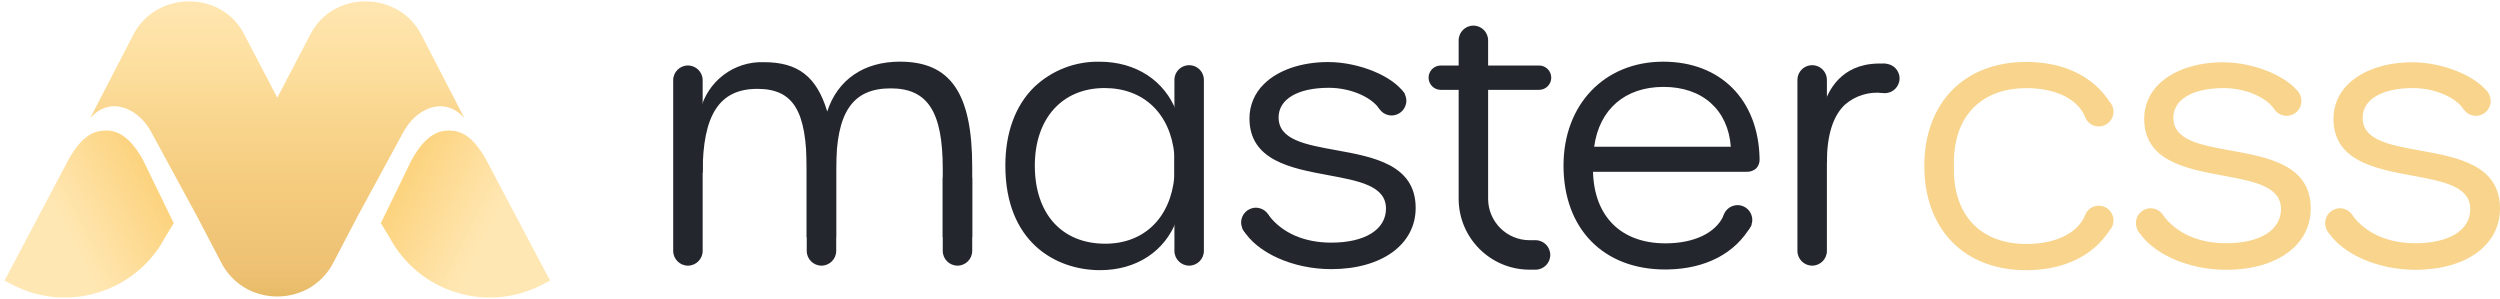
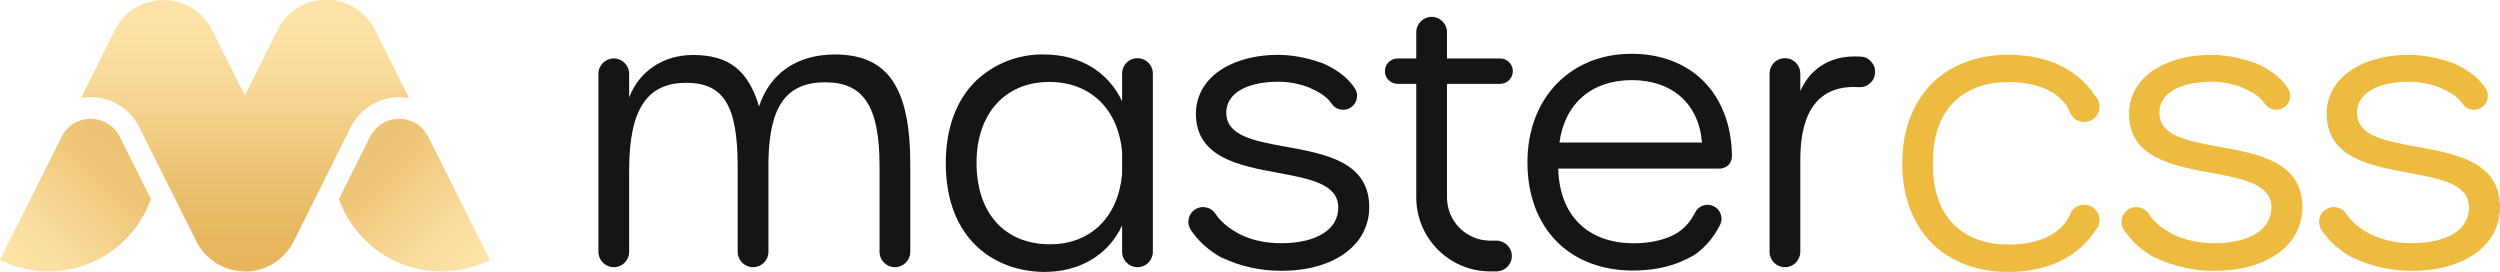
- <svg xmlns="http://www.w3.org/2000/svg" xmlns:xlink="http://www.w3.org/1999/xlink" width="460" height="55" viewBox="0 0 460 55">
+ <svg xmlns="http://www.w3.org/2000/svg" viewBox="0 -128 1197.53 130.26" role="img">
  <defs>
-     <linearGradient id="a" x1="0.5" y1="-0.791" x2="0.5" y2="1.002" gradientUnits="objectBoundingBox">
-       <stop offset="0" stop-color="#d99c3b" />
-       <stop offset="0.323" stop-color="#fcd27c" />
-       <stop offset="1" stop-color="#fde5b1" />
+     <linearGradient id="l-cl" gradientUnits="userSpaceOnUse" x1="117.32" y1="-128" x2="117.32" y2="2">
+       <stop offset="0.0" stop-color="#FDE2A7" />
+       <stop offset="0.036" stop-color="#FDE2A7" />
+       <stop offset="0.071" stop-color="#FDE1A6" />
+       <stop offset="0.107" stop-color="#FCE1A5" />
+       <stop offset="0.143" stop-color="#FCE0A3" />
+       <stop offset="0.179" stop-color="#FBDEA1" />
+       <stop offset="0.214" stop-color="#FADD9F" />
+       <stop offset="0.25" stop-color="#F9DB9C" />
+       <stop offset="0.286" stop-color="#F8D999" />
+       <stop offset="0.321" stop-color="#F7D796" />
+       <stop offset="0.357" stop-color="#F6D592" />
+       <stop offset="0.393" stop-color="#F5D38F" />
+       <stop offset="0.429" stop-color="#F4D18B" />
+       <stop offset="0.464" stop-color="#F2CF87" />
+       <stop offset="0.5" stop-color="#F1CC83" />
+       <stop offset="0.536" stop-color="#F0CA7F" />
+       <stop offset="0.571" stop-color="#EFC87B" />
+       <stop offset="0.607" stop-color="#EEC577" />
+       <stop offset="0.643" stop-color="#ECC374" />
+       <stop offset="0.679" stop-color="#EBC170" />
+       <stop offset="0.714" stop-color="#EABF6D" />
+       <stop offset="0.75" stop-color="#E9BD69" />
+       <stop offset="0.786" stop-color="#E9BB66" />
+       <stop offset="0.821" stop-color="#E8BA64" />
+       <stop offset="0.857" stop-color="#E7B861" />
+       <stop offset="0.893" stop-color="#E7B760" />
+       <stop offset="0.929" stop-color="#E6B75E" />
+       <stop offset="0.964" stop-color="#E6B65D" />
+       <stop offset="1.0" stop-color="#E6B65D" />
    </linearGradient>
-     <linearGradient id="b" x1="1" y1="0.5" x2="0" y2="1" gradientUnits="objectBoundingBox">
-       <stop offset="0" stop-color="#fcd27c" />
-       <stop offset="0.547" stop-color="#ffe7b3" />
-       <stop offset="1" stop-color="#ffe7b3" />
+     <linearGradient id="l-cr" gradientUnits="userSpaceOnUse" x1="117.32" y1="-128" x2="117.32" y2="2">
+       <stop offset="0.0" stop-color="#FDE2A7" />
+       <stop offset="0.036" stop-color="#FDE2A7" />
+       <stop offset="0.071" stop-color="#FDE1A6" />
+       <stop offset="0.107" stop-color="#FCE1A5" />
+       <stop offset="0.143" stop-color="#FCE0A3" />
+       <stop offset="0.179" stop-color="#FBDEA1" />
+       <stop offset="0.214" stop-color="#FADD9F" />
+       <stop offset="0.25" stop-color="#F9DB9C" />
+       <stop offset="0.286" stop-color="#F8D999" />
+       <stop offset="0.321" stop-color="#F7D796" />
+       <stop offset="0.357" stop-color="#F6D592" />
+       <stop offset="0.393" stop-color="#F5D38F" />
+       <stop offset="0.429" stop-color="#F4D18B" />
+       <stop offset="0.464" stop-color="#F2CF87" />
+       <stop offset="0.5" stop-color="#F1CC83" />
+       <stop offset="0.536" stop-color="#F0CA7F" />
+       <stop offset="0.571" stop-color="#EFC87B" />
+       <stop offset="0.607" stop-color="#EEC577" />
+       <stop offset="0.643" stop-color="#ECC374" />
+       <stop offset="0.679" stop-color="#EBC170" />
+       <stop offset="0.714" stop-color="#EABF6D" />
+       <stop offset="0.75" stop-color="#E9BD69" />
+       <stop offset="0.786" stop-color="#E9BB66" />
+       <stop offset="0.821" stop-color="#E8BA64" />
+       <stop offset="0.857" stop-color="#E7B861" />
+       <stop offset="0.893" stop-color="#E7B760" />
+       <stop offset="0.929" stop-color="#E6B75E" />
+       <stop offset="0.964" stop-color="#E6B65D" />
+       <stop offset="1.0" stop-color="#E6B65D" />
    </linearGradient>
-     <linearGradient id="c" x1="0.5" y1="-0.019" x2="0.5" y2="1" gradientUnits="objectBoundingBox">
-       <stop offset="0" stop-color="#ffe7b3" />
-       <stop offset="0.232" stop-color="#fddf9f" />
-       <stop offset="0.443" stop-color="#f8d48b" />
-       <stop offset="0.64" stop-color="#f5cb7d" />
-       <stop offset="0.931" stop-color="#edc072" />
-       <stop offset="1" stop-color="#e6bb65" />
+     <linearGradient id="l-wl" gradientUnits="userSpaceOnUse" x1="57.39" y1="-62.47" x2="0" y2="-3.49">
+       <stop offset="0.0" stop-color="#EDC374" />
+       <stop offset="0.062" stop-color="#EDC375" />
+       <stop offset="0.125" stop-color="#EEC476" />
+       <stop offset="0.188" stop-color="#EEC679" />
+       <stop offset="0.25" stop-color="#EFC87C" />
+       <stop offset="0.312" stop-color="#F1CA80" />
+       <stop offset="0.375" stop-color="#F2CD84" />
+       <stop offset="0.438" stop-color="#F3D089" />
+       <stop offset="0.5" stop-color="#F5D38E" />
+       <stop offset="0.562" stop-color="#F6D593" />
+       <stop offset="0.625" stop-color="#F8D897" />
+       <stop offset="0.688" stop-color="#F9DB9B" />
+       <stop offset="0.75" stop-color="#FADD9F" />
+       <stop offset="0.812" stop-color="#FBDFA2" />
+       <stop offset="0.875" stop-color="#FCE1A5" />
+       <stop offset="0.938" stop-color="#FDE2A6" />
+       <stop offset="1.0" stop-color="#FDE2A7" />
    </linearGradient>
-     <linearGradient id="d" x1="0" y1="0.5" x2="1" xlink:href="#b" />
-     <clipPath id="f">
-       <rect width="460" height="55" />
-     </clipPath>
+     <linearGradient id="l-wr" gradientUnits="userSpaceOnUse" x1="177.25" y1="-62.47" x2="234.65" y2="-3.49">
+       <stop offset="0.0" stop-color="#EDC374" />
+       <stop offset="0.062" stop-color="#EDC375" />
+       <stop offset="0.125" stop-color="#EEC476" />
+       <stop offset="0.188" stop-color="#EEC679" />
+       <stop offset="0.25" stop-color="#EFC87C" />
+       <stop offset="0.312" stop-color="#F1CA80" />
+       <stop offset="0.375" stop-color="#F2CD84" />
+       <stop offset="0.438" stop-color="#F3D089" />
+       <stop offset="0.5" stop-color="#F5D38E" />
+       <stop offset="0.562" stop-color="#F6D593" />
+       <stop offset="0.625" stop-color="#F8D897" />
+       <stop offset="0.688" stop-color="#F9DB9B" />
+       <stop offset="0.75" stop-color="#FADD9F" />
+       <stop offset="0.812" stop-color="#FBDFA2" />
+       <stop offset="0.875" stop-color="#FCE1A5" />
+       <stop offset="0.938" stop-color="#FDE2A6" />
+       <stop offset="1.0" stop-color="#FDE2A7" />
+     </linearGradient>
  </defs>
-   <g id="e" clip-path="url(#f)">
-     <g transform="translate(-369.479 -172.603)">
-       <g transform="translate(493.347 177.317)">
-         <g transform="translate(138.99 7.338)">
-           <path d="M1093.908,458.217h-18.091a2.032,2.032,0,0,1,0-4.064h18.091a2.032,2.032,0,0,1,0,4.064Z" transform="translate(-1073.577 -453.945)" fill="#24262d" />
-           <path d="M1093.979,458.495h-18.091a2.24,2.24,0,1,1,0-4.48h18.091a2.24,2.24,0,0,1,0,4.48Zm-18.091-4.062a1.822,1.822,0,1,0,0,3.645h18.091a1.822,1.822,0,0,0,0-3.645Z" transform="translate(-1073.647 -454.015)" fill="#24262d" />
-         </g>
-         <g transform="translate(0 7.333)">
-           <path d="M984.077,490.566h0a2.5,2.5,0,0,1-2.5-2.5v-31.41a2.5,2.5,0,0,1,2.5-2.5h0a2.5,2.5,0,0,1,2.5,2.5v31.41A2.5,2.5,0,0,1,984.077,490.566Z" transform="translate(-981.365 -453.942)" fill="#24262d" />
-           <path d="M984.147,490.844a2.715,2.715,0,0,1-2.712-2.712V456.724a2.711,2.711,0,1,1,5.422,0v31.409A2.714,2.714,0,0,1,984.147,490.844Zm0-36.414a2.3,2.3,0,0,0-2.294,2.294v31.409a2.293,2.293,0,1,0,4.587,0V456.724A2.3,2.3,0,0,0,984.147,454.43Z" transform="translate(-981.435 -454.012)" fill="#24262d" />
-         </g>
-         <g transform="translate(24.572 18.791)">
-           <path d="M1000.378,486.709h0a2.5,2.5,0,0,1-2.5-2.5V464.255a2.5,2.5,0,0,1,2.5-2.5h0a2.5,2.5,0,0,1,2.5,2.5v19.952A2.5,2.5,0,0,1,1000.378,486.709Z" transform="translate(-997.667 -461.544)" fill="#24262d" />
-           <path d="M1000.449,486.988a2.715,2.715,0,0,1-2.712-2.712v-19.95a2.712,2.712,0,0,1,5.423,0v19.95A2.715,2.715,0,0,1,1000.449,486.988Zm0-24.955a2.3,2.3,0,0,0-2.294,2.292v19.95a2.294,2.294,0,1,0,4.588,0v-19.95A2.3,2.3,0,0,0,1000.449,462.033Z" transform="translate(-997.737 -461.614)" fill="#24262d" />
-         </g>
-         <g transform="translate(49.597 25.604)">
-           <path d="M1016.982,484.416h0a2.5,2.5,0,0,1-2.5-2.5V468.775a2.5,2.5,0,0,1,2.5-2.5h0a2.5,2.5,0,0,1,2.5,2.5v13.139A2.5,2.5,0,0,1,1016.982,484.416Z" transform="translate(-1014.27 -466.064)" fill="#24262d" />
-           <path d="M1017.052,484.695a2.716,2.716,0,0,1-2.712-2.712V468.846a2.712,2.712,0,1,1,5.423,0v13.137A2.716,2.716,0,0,1,1017.052,484.695Zm0-18.143a2.3,2.3,0,0,0-2.294,2.294v13.137a2.293,2.293,0,1,0,4.587,0V468.846A2.3,2.3,0,0,0,1017.052,466.552Z" transform="translate(-1014.34 -466.134)" fill="#24262d" />
-         </g>
-         <g transform="translate(92.225 7.333)">
-           <path d="M1045.262,490.566h0a2.5,2.5,0,0,1-2.5-2.5v-31.41a2.5,2.5,0,0,1,2.5-2.5h0a2.5,2.5,0,0,1,2.5,2.5v31.41A2.5,2.5,0,0,1,1045.262,490.566Z" transform="translate(-1042.551 -453.942)" fill="#24262d" />
-           <path d="M1045.333,490.844a2.715,2.715,0,0,1-2.712-2.712V456.724a2.712,2.712,0,1,1,5.423,0v31.409A2.716,2.716,0,0,1,1045.333,490.844Zm0-36.414a2.3,2.3,0,0,0-2.293,2.294v31.409a2.293,2.293,0,1,0,4.586,0V456.724A2.3,2.3,0,0,0,1045.333,454.43Z" transform="translate(-1042.621 -454.012)" fill="#24262d" />
-         </g>
-         <g transform="translate(206.858 7.333)">
-           <path d="M1121.315,490.566h0a2.5,2.5,0,0,1-2.5-2.5v-31.41a2.5,2.5,0,0,1,2.5-2.5h0a2.5,2.5,0,0,1,2.5,2.5v31.41A2.5,2.5,0,0,1,1121.315,490.566Z" transform="translate(-1118.604 -453.942)" fill="#24262d" />
-           <path d="M1121.386,490.844a2.715,2.715,0,0,1-2.712-2.712V456.724a2.712,2.712,0,1,1,5.423,0v31.409A2.715,2.715,0,0,1,1121.386,490.844Zm0-36.414a2.3,2.3,0,0,0-2.294,2.294v31.409a2.293,2.293,0,1,0,4.587,0V456.724A2.3,2.3,0,0,0,1121.386,454.43Z" transform="translate(-1118.674 -454.012)" fill="#24262d" />
-         </g>
-         <g transform="translate(104.504 33.504)">
-           <path d="M1055.912,474.016a2.5,2.5,0,1,1-2.5-2.5A2.5,2.5,0,0,1,1055.912,474.016Z" transform="translate(-1050.698 -471.305)" fill="#24262d" />
-           <path d="M1053.48,476.8a2.712,2.712,0,1,1,2.71-2.712A2.716,2.716,0,0,1,1053.48,476.8Zm0-5.006a2.293,2.293,0,1,0,2.292,2.294A2.3,2.3,0,0,0,1053.48,471.793Z" transform="translate(-1050.768 -471.375)" fill="#24262d" />
-         </g>
-         <g transform="translate(129.476 11.11)">
-           <path d="M1072.479,459.158a2.5,2.5,0,1,1-2.5-2.5A2.5,2.5,0,0,1,1072.479,459.158Z" transform="translate(-1067.265 -456.448)" fill="#24262d" />
-           <path d="M1070.047,461.94a2.711,2.711,0,1,1,2.712-2.712A2.716,2.716,0,0,1,1070.047,461.94Zm0-5a2.293,2.293,0,1,0,2.295,2.293A2.3,2.3,0,0,0,1070.047,456.936Z" transform="translate(-1067.335 -456.518)" fill="#24262d" />
-         </g>
-         <g transform="translate(193.131 33.029)">
-           <path d="M1114.711,473.7a2.5,2.5,0,1,1-2.5-2.5A2.5,2.5,0,0,1,1114.711,473.7Z" transform="translate(-1109.497 -470.99)" fill="#24262d" />
-           <path d="M1112.277,476.482a2.711,2.711,0,1,1,2.712-2.712A2.714,2.714,0,0,1,1112.277,476.482Zm0-5a2.293,2.293,0,1,0,2.295,2.293A2.3,2.3,0,0,0,1112.277,471.478Z" transform="translate(-1109.567 -471.06)" fill="#24262d" />
-         </g>
-         <g transform="translate(220.229 7.004)">
-           <path d="M1132.688,456.435a2.5,2.5,0,1,1-2.5-2.5A2.5,2.5,0,0,1,1132.688,456.435Z" transform="translate(-1127.475 -453.724)" fill="#24262d" />
-           <path d="M1130.257,459.217a2.712,2.712,0,1,1,2.712-2.712A2.716,2.716,0,0,1,1130.257,459.217Zm0-5.006a2.293,2.293,0,1,0,2.293,2.294A2.3,2.3,0,0,0,1130.257,454.212Z" transform="translate(-1127.545 -453.794)" fill="#24262d" />
-         </g>
-         <g transform="translate(144.524 0)">
-           <path d="M1091.445,493.774h-1.152a12.85,12.85,0,0,1-12.836-12.835V451.787a2.5,2.5,0,0,1,5.006,0V480.94a7.839,7.839,0,0,0,7.83,7.83h1.152a2.5,2.5,0,0,1,0,5Z" transform="translate(-1077.249 -449.077)" fill="#24262d" />
-           <path d="M1091.516,494.054h-1.153a13.059,13.059,0,0,1-13.044-13.044V451.857a2.711,2.711,0,0,1,5.422,0V481.01a7.631,7.631,0,0,0,7.622,7.621h1.153a2.712,2.712,0,0,1,0,5.423Zm-11.487-44.489a2.3,2.3,0,0,0-2.293,2.293V481.01a12.641,12.641,0,0,0,12.626,12.626h1.153a2.294,2.294,0,0,0,0-4.588h-1.153a8.047,8.047,0,0,1-8.04-8.038V451.857A2.3,2.3,0,0,0,1080.03,449.565Z" transform="translate(-1077.319 -449.147)" fill="#24262d" />
-         </g>
-         <g transform="translate(92.225 23.744)">
-           <path d="M1042.863,466.9c0-.684-.042-1.341-.1-1.985v4C1042.82,468.261,1042.863,467.595,1042.863,466.9Z" transform="translate(-1042.551 -464.893)" fill="#24262d" />
-           <path d="M1043.038,468.941l-.417-.02v-4l.417-.02c.071.755.1,1.393.1,2.006S1043.109,468.172,1043.038,468.941Z" transform="translate(-1042.621 -464.9)" fill="#24262d" />
-         </g>
-         <g transform="translate(61.117 6.632)">
-           <path d="M1040.295,487.171c-7.963,0-13.166-5.517-13.166-14.577,0-8.964,5.2-14.482,13.04-14.482,7.264,0,12.325,4.763,13.062,12.5v-7.823c-2.308-6.062-7.784-9.1-13.985-9.1-8.982,0-17.125,6.1-17.125,18.907,0,12.9,8.177,19.036,17.218,19.036h0c6.138,0,11.649-3.072,13.892-9.065V474.61C1052.5,482.41,1047.5,487.171,1040.295,487.171Z" transform="translate(-1021.913 -453.477)" fill="#24262d" />
-           <path d="M1039.407,491.911l-.208,0c-7.99-.087-17.216-5.161-17.216-19.242,0-6.022,1.818-11,5.256-14.4a16.958,16.958,0,0,1,12.076-4.713c6.677,0,11.98,3.453,14.179,9.235l.015.074v7.823l-.418.02c-.723-7.591-5.649-12.307-12.855-12.307-7.794,0-12.83,5.6-12.83,14.274,0,8.861,4.965,14.368,12.958,14.368,7.133,0,12.012-4.74,12.727-12.37l.418.018-.014,8.029C1051.339,488.471,1046.073,491.911,1039.407,491.911Zm-.092-37.946c-7.8,0-16.915,4.9-16.915,18.7,0,13.9,9.161,18.826,17.007,18.826h.209c6.37-.071,11.4-3.384,13.474-8.9v-5.333c-1.5,6.347-6.2,10.186-12.726,10.186-8.251,0-13.375-5.666-13.375-14.785,0-8.925,5.2-14.693,13.247-14.693,6.6,0,11.345,3.827,12.854,10.153v-5.232C1050.947,457.3,1045.8,453.965,1039.315,453.965Z" transform="translate(-1021.983 -453.547)" fill="#24262d" />
-         </g>
-         <g transform="translate(41.706 6.632)">
-           <path d="M1009.1,453.686h0Z" transform="translate(-1009.105 -453.477)" fill="#24262d" />
-           <path d="M1009.108,453.965l0-.418h0Z" transform="translate(-1009.105 -453.547)" fill="#24262d" />
-         </g>
-         <g transform="translate(5.004 6.632)">
-           <path d="M1034.491,472.866c0-13.026-3.554-19.18-13.1-19.18-7.077,0-11.737,3.791-13.368,9.695-1.825-6.632-5.024-9.6-11.666-9.6a11.419,11.419,0,0,0-11.46,8.623v11.492c0-10.479,3-15.622,10.265-15.622,7.1,0,9.294,4.531,9.294,14.993v12.3h5.006v-12.4c0-10.308,2.933-14.984,10.234-14.984,7.169,0,9.793,4.665,9.793,14.993v12.388h5.006Z" transform="translate(-984.685 -453.477)" fill="#24262d" />
-           <path d="M1034.771,485.842h-5.423v-12.6c0-10.5-2.777-14.782-9.585-14.782-7.027,0-10.026,4.416-10.026,14.773v12.608h-5.422V473.336c0-10.777-2.463-14.784-9.088-14.784-6.955,0-10.055,4.754-10.055,15.412h-.418V462.473a11.61,11.61,0,0,1,11.67-8.833c6.3,0,9.726,2.641,11.671,9.072,1.89-5.836,6.723-9.166,13.364-9.166,9.33,0,13.312,5.8,13.312,19.39Zm-5.005-.419h4.587V472.937c0-13.475-3.735-18.972-12.893-18.972-6.694,0-11.492,3.479-13.168,9.543l-.2.729-.2-.729c-1.872-6.8-5.087-9.448-11.467-9.448a11.2,11.2,0,0,0-11.258,8.465l0,5.465c1.078-6.768,4.3-9.855,10.058-9.855,6.929,0,9.5,4.119,9.5,15.2v12.087h4.587v-12.19c0-10.647,3.123-15.192,10.444-15.192,7.105,0,10,4.4,10,15.2Z" transform="translate(-984.755 -453.547)" fill="#24262d" />
-         </g>
-         <g transform="translate(104.72 6.698)">
-           <path d="M1057.273,463.706c0-3.541,3.77-5.654,9.448-5.654,3.773,0,7.692,1.522,9.389,3.838l4.323-2.526h0c-2.152-3.242-8.51-5.621-13.773-5.634-8.061-.018-14.325,3.9-14.325,10.158,0,13.894,25.119,7.009,25.119,16.594,0,4.018-3.905,6.478-10.288,6.478-4.613,0-8.966-1.563-11.646-5.093l-4.415,2.356c2.665,4.514,9.511,7.2,16.063,7.2,9.077,0,15.329-4.43,15.329-11.041C1082.5,466.157,1057.273,473.238,1057.273,463.706Z" transform="translate(-1050.813 -453.521)" fill="#24262d" />
-           <path d="M1067.265,491.7c-7.025,0-13.706-3-16.243-7.3l-.111-.187,4.765-2.541.107.142c2.454,3.232,6.531,5.01,11.48,5.01,6.218,0,10.081-2.4,10.081-6.27,0-4.175-4.935-5.09-10.65-6.148-6.781-1.257-14.47-2.683-14.47-10.446a8.753,8.753,0,0,1,2.65-6.3c2.591-2.583,6.9-4.064,11.827-4.064h.057c5.6.014,11.861,2.582,13.95,5.728l.122.184-.191.11-4.485,2.623-.11-.151c-1.62-2.211-5.414-3.755-9.223-3.755-5.7,0-9.237,2.086-9.237,5.446,0,4.116,4.892,5,10.56,6.026,6.873,1.244,14.663,2.653,14.663,10.644C1082.8,487.175,1076.559,491.7,1067.265,491.7Zm-15.771-7.325c2.549,4.077,8.988,6.908,15.771,6.908,9.044,0,15.12-4.353,15.12-10.833,0-7.645-7.607-9.02-14.318-10.234-5.607-1.014-10.9-1.97-10.9-6.436,0-3.617,3.7-5.863,9.654-5.863,3.849,0,7.695,1.545,9.446,3.774l3.97-2.32c-2.139-2.959-8.108-5.346-13.478-5.358h-.058c-4.818,0-9.017,1.435-11.529,3.942a8.331,8.331,0,0,0-2.526,6.007c0,7.417,7.181,8.748,14.128,10.034,5.652,1.048,10.991,2.038,10.991,6.56,0,4.125-4.023,6.688-10.5,6.688-5.01,0-9.158-1.786-11.7-5.036Z" transform="translate(-1050.911 -453.591)" fill="#24262d" />
-         </g>
-         <g transform="translate(194.824 22.289)">
-           <path d="M1110.693,464.073h0Z" transform="translate(-1110.69 -463.865)" fill="#24262d" />
-           <path d="M1110.693,464.353h0v-.418Z" transform="translate(-1110.69 -463.935)" fill="#24262d" />
-         </g>
-         <g transform="translate(163.818 6.634)">
-           <path d="M1124.368,483.577l-3.31-1.518-1.409-.09c-1.587,3.416-5.833,5.143-10.842,5.143-8.246,0-13.407-5.1-13.543-13.585h28.444a1.97,1.97,0,0,0,2.21-2.208c-.208-10.593-6.958-17.631-17.527-17.631-10.738,0-18.132,7.7-18.132,18.909,0,11.4,7.3,18.909,18.481,18.909l0,0C1115.755,491.5,1121.358,488.838,1124.368,483.577Zm-15.909-25.668c7.461,0,12.176,4.46,12.6,11.433h-25.6C1096.341,462.125,1101.344,457.909,1108.459,457.909Z" transform="translate(-1090.049 -453.478)" fill="#24262d" />
-           <path d="M1108.81,491.785c-11.353,0-18.69-7.5-18.69-19.118,0-11.255,7.542-19.118,18.342-19.118,10.56,0,17.521,7,17.735,17.837a2.354,2.354,0,0,1-.592,1.771,2.449,2.449,0,0,1-1.827.65h-28.228c.214,8.251,5.182,13.168,13.329,13.168,5.211,0,9.192-1.877,10.654-5.022l.059-.128,1.625.116,3.518,1.614-.113.2c-2.894,5.058-8.319,7.9-15.314,8.025l0,.006Zm-.348-37.819c-10.554,0-17.923,7.69-17.923,18.7,0,11.27,7.057,18.585,18.006,18.7l.262,0c6.986,0,12.421-2.7,15.337-7.622l-3.068-1.406-1.229-.08c-1.578,3.22-5.664,5.135-10.97,5.135-8.346,0-13.615-5.285-13.751-13.79l0-.213h28.653a2.049,2.049,0,0,0,1.53-.524,1.956,1.956,0,0,0,.472-1.47C1125.572,460.806,1118.774,453.966,1108.461,453.966Zm12.667,15.656h-25.839l.029-.234c.892-7.274,5.832-11.617,13.21-11.617,7.467,0,12.373,4.457,12.8,11.629l-.205.012Zm-25.366-.418h25.14c-.5-6.8-5.227-11.015-12.375-11.015C1101.46,458.189,1096.7,462.3,1095.762,469.2Z" transform="translate(-1090.12 -453.548)" fill="#24262d" />
-         </g>
-         <g transform="translate(211.862 6.973)">
-           <path d="M1133,453.943c-6.35-.4-9.562,3.171-10.869,7v10.935c0-8.4,3.2-13.4,10.53-12.949l1.362-3.191Z" transform="translate(-1121.924 -453.703)" fill="#24262d" />
-           <path d="M1122.413,471.945h-.419l.012-11c.98-2.861,3.708-7.607,11.08-7.135l.111.006,1.131,1.979-1.46,3.422-.146-.009a8.974,8.974,0,0,0-6.977,2.122C1123.533,463.406,1122.413,466.978,1122.413,471.945Zm0-10.9v6.133a11.13,11.13,0,0,1,3.045-6.156,9.249,9.249,0,0,1,7.143-2.243l1.262-2.962-.915-1.6C1125.96,453.809,1123.357,458.305,1122.413,461.046Z" transform="translate(-1121.994 -453.773)" fill="#24262d" />
-         </g>
-       </g>
-       <g transform="translate(723.558 183.998)">
-         <path d="M1196.9,395.2c.214-8.268,5.194-13.194,13.356-13.194,5.221,0,9.212,1.88,10.675,5.032l.018.041a2.71,2.71,0,0,0,5.318-.745,2.642,2.642,0,0,0-.162-.884l.04-.018-.115-.2-.006-.009a2.691,2.691,0,0,0-.5-.745c-3-4.581-8.2-7.167-14.839-7.287l0-.006-.5,0c-11.376,0-18.727,7.52-18.727,19.157v0c0,11.637,7.35,19.156,18.727,19.156l.5,0,0-.006c6.641-.121,11.843-2.707,14.839-7.287a2.689,2.689,0,0,0,.5-.745l.006-.009.115-.2-.04-.017a2.656,2.656,0,0,0,.162-.884,2.71,2.71,0,0,0-5.318-.745l-.018.039c-1.464,3.152-5.454,5.032-10.675,5.032-8.162,0-13.142-4.927-13.356-13.194Z" transform="translate(-1191.461 -377.181)" fill="#f8d48c" />
-         <g transform="translate(73.749 26.925)">
-           <path d="M1245.444,397.654a2.507,2.507,0,1,1-2.508-2.507A2.507,2.507,0,0,1,1245.444,397.654Z" transform="translate(-1240.219 -394.937)" fill="#f8d48c" />
-           <path d="M1243.007,400.442a2.717,2.717,0,1,1,2.717-2.717A2.722,2.722,0,0,1,1243.007,400.442Zm0-5.016a2.3,2.3,0,1,0,2.3,2.3A2.3,2.3,0,0,0,1243.007,395.426Z" transform="translate(-1240.29 -395.008)" fill="#f8d48c" />
-         </g>
-         <g transform="translate(98.772 4.486)">
-           <path d="M1262.011,382.8a2.507,2.507,0,1,1-2.508-2.509A2.508,2.508,0,0,1,1262.011,382.8Z" transform="translate(-1256.788 -380.081)" fill="#f8d48c" />
-           <path d="M1259.573,385.584a2.716,2.716,0,1,1,2.717-2.716A2.72,2.72,0,0,1,1259.573,385.584Zm0-5.014a2.3,2.3,0,1,0,2.3,2.3A2.3,2.3,0,0,0,1259.573,380.569Z" transform="translate(-1256.858 -380.151)" fill="#f8d48c" />
-         </g>
-         <g transform="translate(73.966 0.065)">
-           <path d="M1246.809,387.358c0-3.546,3.776-5.665,9.466-5.665,3.78,0,7.707,1.525,9.409,3.845l4.332-2.531h0c-2.158-3.249-8.527-5.632-13.8-5.644-8.078-.02-14.353,3.9-14.353,10.177,0,13.922,25.168,7.023,25.168,16.627,0,4.027-3.913,6.491-10.308,6.491-4.621,0-8.985-1.566-11.67-5.1l-4.424,2.361c2.672,4.525,9.53,7.21,16.1,7.21,9.1,0,15.36-4.439,15.36-11.063C1272.082,389.814,1246.809,396.91,1246.809,387.358Z" transform="translate(-1240.336 -377.153)" fill="#f8d48c" />
-           <path d="M1256.82,415.407c-7.04,0-13.732-3.007-16.275-7.315l-.11-.187,4.773-2.547.108.142c2.458,3.238,6.544,5.02,11.5,5.02,6.23,0,10.1-2.408,10.1-6.283,0-4.184-4.945-5.1-10.672-6.161-6.8-1.26-14.5-2.688-14.5-10.467a8.765,8.765,0,0,1,2.655-6.315c2.595-2.589,6.911-4.072,11.849-4.072h.057c5.615.014,11.887,2.587,13.978,5.739l.123.184-.192.11-4.493,2.628-.11-.151c-1.625-2.216-5.425-3.762-9.243-3.762-5.709,0-9.254,2.09-9.254,5.457,0,4.125,4.9,5.011,10.58,6.038,6.887,1.246,14.693,2.658,14.693,10.666C1272.39,410.876,1266.133,415.407,1256.82,415.407Zm-15.8-7.34c2.554,4.086,9.006,6.922,15.8,6.922,9.062,0,15.152-4.362,15.152-10.855,0-7.66-7.623-9.038-14.346-10.255-5.621-1.016-10.927-1.974-10.927-6.449,0-3.625,3.708-5.875,9.674-5.875,3.858,0,7.71,1.55,9.465,3.782l3.978-2.324c-2.143-2.965-8.124-5.357-13.506-5.369h-.059c-4.827,0-9.035,1.438-11.553,3.951a8.343,8.343,0,0,0-2.531,6.017c0,7.432,7.2,8.766,14.156,10.054,5.664,1.05,11.014,2.042,11.014,6.573,0,4.134-4.031,6.7-10.52,6.7-5.021,0-9.177-1.79-11.726-5.046Z" transform="translate(-1240.434 -377.224)" fill="#f8d48c" />
-         </g>
-         <g transform="translate(38.926 26.925)">
-           <path d="M1222.387,397.654a2.507,2.507,0,1,1-2.507-2.507A2.507,2.507,0,0,1,1222.387,397.654Z" transform="translate(-1217.163 -394.937)" fill="#f8d48c" />
-           <path d="M1219.951,400.442a2.717,2.717,0,1,1,2.717-2.717A2.722,2.722,0,0,1,1219.951,400.442Zm0-5.016a2.3,2.3,0,1,0,2.3,2.3A2.3,2.3,0,0,0,1219.951,395.426Z" transform="translate(-1217.234 -395.008)" fill="#f8d48c" />
-         </g>
-         <g transform="translate(63.948 4.486)">
-           <path d="M1238.954,382.8a2.507,2.507,0,1,1-2.507-2.509A2.508,2.508,0,0,1,1238.954,382.8Z" transform="translate(-1233.73 -380.081)" fill="#f8d48c" />
-           <path d="M1236.518,385.584a2.716,2.716,0,1,1,2.718-2.716A2.721,2.721,0,0,1,1236.518,385.584Zm0-5.014a2.3,2.3,0,1,0,2.3,2.3A2.3,2.3,0,0,0,1236.518,380.569Z" transform="translate(-1233.801 -380.151)" fill="#f8d48c" />
-         </g>
-         <g transform="translate(39.143 0.065)">
-           <path d="M1223.753,387.358c0-3.546,3.776-5.665,9.466-5.665,3.78,0,7.707,1.525,9.409,3.845l4.332-2.531h0c-2.158-3.249-8.529-5.632-13.8-5.644-8.077-.02-14.354,3.9-14.354,10.177,0,13.922,25.17,7.023,25.17,16.627,0,4.027-3.913,6.491-10.31,6.491-4.622,0-8.984-1.566-11.669-5.1l-4.424,2.361c2.67,4.525,9.53,7.21,16.1,7.21,9.1,0,15.36-4.439,15.36-11.063C1249.026,389.814,1223.753,396.91,1223.753,387.358Z" transform="translate(-1217.28 -377.153)" fill="#f8d48c" />
-           <path d="M1233.764,415.407c-7.04,0-13.733-3.007-16.275-7.315l-.11-.187,4.772-2.547.108.142c2.459,3.238,6.544,5.02,11.5,5.02,6.23,0,10.1-2.408,10.1-6.283,0-4.184-4.945-5.1-10.672-6.161-6.8-1.26-14.5-2.688-14.5-10.467a8.764,8.764,0,0,1,2.655-6.315c2.595-2.589,6.911-4.072,11.849-4.072h.058c5.615.014,11.885,2.587,13.978,5.739l.122.184-.192.11-4.493,2.628-.112-.151c-1.623-2.216-5.423-3.762-9.241-3.762-5.709,0-9.256,2.09-9.256,5.457,0,4.125,4.9,5.011,10.582,6.038,6.887,1.246,14.693,2.658,14.693,10.666C1249.334,410.876,1243.077,415.407,1233.764,415.407Zm-15.8-7.34c2.554,4.086,9.006,6.922,15.8,6.922,9.062,0,15.15-4.362,15.15-10.855,0-7.66-7.621-9.038-14.347-10.255-5.619-1.016-10.926-1.974-10.926-6.449,0-3.625,3.708-5.875,9.674-5.875,3.857,0,7.71,1.55,9.465,3.782l3.978-2.324c-2.143-2.965-8.124-5.357-13.506-5.369h-.059c-4.827,0-9.034,1.438-11.552,3.951a8.343,8.343,0,0,0-2.531,6.017c0,7.432,7.2,8.766,14.157,10.054,5.664,1.05,11.013,2.042,11.013,6.573,0,4.134-4.031,6.7-10.519,6.7-5.02,0-9.177-1.79-11.726-5.046Z" transform="translate(-1217.378 -377.224)" fill="#f8d48c" />
-         </g>
-       </g>
-       <g transform="translate(35.64 -85.507)">
-         <g transform="translate(334.674 258.363)">
-           <path d="M618.754,209.39Z" transform="translate(-518.378 -158.013)" fill="url(#a)" />
-           <path d="M527.941,177.3c2.626-4.647,4.834-5.337,6.989-5.337,3.16,0,5.357,2.923,6.762,5.516L547.3,189l-1.527,2.505a20.92,20.92,0,0,1-28.148,8.832l-1.457-.76Z" transform="translate(-516.166 -148.2)" fill="url(#b)" />
-           <path d="M590.907,157.511c-4.089-8.248-16.362-8.434-20.522-.125l-6.045,11.577-6.046-11.577c-4.159-8.31-16.432-8.123-20.522.125l-7.865,15.217c3.733-4.238,8.969-1.741,11.246,2.572l8.483,15.613,4.339,8.3a11.5,11.5,0,0,0,4.941,5.027,12,12,0,0,0,10.849,0,11.5,11.5,0,0,0,4.94-5.027l4.339-8.3,8.483-15.613c2.279-4.312,7.513-6.81,11.246-2.572Z" transform="translate(-514.151 -151.239)" fill="url(#c)" />
-           <path d="M535.524,177.3c-2.626-4.647-4.834-5.337-6.989-5.337-3.16,0-5.357,2.923-6.761,5.516L516.166,189l1.527,2.505a20.92,20.92,0,0,0,28.148,8.832l1.458-.76Z" transform="translate(-446.923 -148.2)" fill="url(#d)" />
-         </g>
-       </g>
-     </g>
-   </g>
+   <path d="M117.324 -82.138L101.579 -113.628A26 26 0 0 0 55.069 -113.628L38.79 -81.07A26 26 0 0 1 66.696 -67.117L94.069 -12.372A26 26 0 0 0 140.579 -12.372L167.952 -67.117A26 26 0 0 1 195.858 -81.07L179.579 -113.628A26 26 0 0 0 133.069 -113.628Z" fill="url(#l-cl)" />
+   <path d="M117.32 -82.14L133.07 -113.63C137.47 -122.44 146.48 -128 156.32 -128C166.17 -128 175.17 -122.44 179.58 -113.63L195.86 -81.07C184.49 -83.14 173.12 -77.45 167.95 -67.12L140.58 -12.37C136.17 -3.56 127.17 2 117.32 2Z" fill="url(#l-cr)" />
+   <path d="M29.488 -62.466L0 -3.49A52 52 0 0 0 72.287 -32.682L57.394 -62.466A15.6 15.6 0 0 0 29.488 -62.466Z" fill="url(#l-wl)" />
+   <path d="M177.254 -62.466L162.361 -32.682A52 52 0 0 0 234.648 -3.49L205.16 -62.466A15.6 15.6 0 0 0 177.254 -62.466Z" fill="url(#l-wr)" />
+   <path d="M544.87 -0.01C540.8 -0.01 537.51 -3.31 537.5 -7.37L537.5 -20.06C531.07 -6.04 517.4 2.25 500.35 2.25L499.79 2.25C478.09 2.01 453.04 -11.76 453.04 -50C453.04 -66.35 457.97 -79.87 467.31 -89.11C476.11 -97.55 487.91 -102.15 500.1 -101.91C517.2 -101.91 530.98 -93.57 537.5 -79.44L537.5 -92.65C537.46 -95.31 538.85 -97.79 541.15 -99.13C543.44 -100.47 546.29 -100.47 548.58 -99.13C550.88 -97.79 552.27 -95.31 552.23 -92.65L552.23 -7.37C552.22 -3.31 548.93 -0.01 544.87 -0.01ZM782.41 1.6C751.59 1.6 731.66 -18.77 731.66 -50.32C731.66 -80.88 752.14 -102.23 781.47 -102.23C810.14 -102.23 829.04 -83.22 829.62 -53.8C829.77 -52.05 829.19 -50.31 828.01 -48.99C826.67 -47.75 824.88 -47.11 823.06 -47.23L746.41 -47.23C746.99 -24.83 760.48 -11.47 782.6 -11.47C791 -11.47 798.23 -13.27 803.54 -16.51Q803.76 -16.69 804.01 -16.85Q808.93 -20.15 812.01 -26.24Q813.26 -28.7 815.88 -29.56Q818.5 -30.42 820.96 -29.18Q823.42 -27.93 824.28 -25.31Q825.14 -22.69 823.9 -20.23Q819.81 -12.15 813.29 -7.13L813.32 -7.08C812.97 -6.84 812.62 -6.6 812.26 -6.37Q811.84 -6.07 811.42 -5.78Q810.88 -5.43 810.33 -5.18C802.99 -0.94 794 1.38 783.77 1.57L783.78 1.59ZM294.01 -0.01C289.95 -0.01 286.65 -3.31 286.65 -7.37L286.65 -92.65C286.65 -96.71 289.94 -100.01 294.01 -100.01C298.07 -100.01 301.37 -96.71 301.37 -92.65L301.37 -81.29C306.09 -93.82 317.7 -101.66 331.92 -101.66C349.04 -101.66 358.33 -94.49 363.61 -77.03C368.74 -92.87 381.86 -101.91 399.89 -101.91C425.23 -101.91 436.04 -86.16 436.04 -49.26L436.04 -14.23L436.04 -7.37C436.03 -3.31 432.74 -0.02 428.68 -0.01C424.61 -0.01 421.32 -3.31 421.31 -7.37L421.31 -43.04C421.31 -43.13 421.31 -43.21 421.31 -43.29L421.31 -48.44C421.31 -76.95 413.77 -88.58 395.29 -88.58C376.8 -88.58 368.58 -77.32 368.09 -51.04L368.09 -7.37C368.08 -3.31 364.79 -0.01 360.73 -0.01C356.66 -0.01 353.37 -3.31 353.36 -7.37L353.36 -14.23L353.35 -14.23L353.35 -48.19C353.35 -77.45 346.67 -88.33 328.67 -88.33C309.79 -88.33 301.37 -75.42 301.37 -46.48L301.37 -7.37C301.37 -3.31 298.07 -0.01 294.01 -0.01ZM537.5 -55.38C535.52 -75.97 522.15 -88.75 502.61 -88.75C481.45 -88.75 467.77 -73.54 467.77 -50C467.77 -25.94 481.25 -10.99 502.96 -10.99C522.29 -10.99 535.52 -23.81 537.5 -44.46ZM613.69 1.73C603.7 1.73 593.97 -0.51 585.98 -4.31Q585.18 -4.55 584.41 -5Q583.73 -5.39 583.08 -5.8C582.87 -5.92 582.67 -6.03 582.47 -6.15L582.49 -6.18Q574.95 -11.03 570.41 -17.87Q568.8 -20.3 569.38 -23.16Q569.96 -26.02 572.4 -27.64Q574.83 -29.25 577.69 -28.67Q580.56 -28.09 582.17 -25.66Q585.45 -20.71 591.5 -17.19Q591.97 -16.91 592.38 -16.59C598.32 -13.26 605.57 -11.5 613.68 -11.5C630.56 -11.5 641.05 -18.03 641.05 -28.52C641.05 -39.86 627.66 -42.34 612.14 -45.22C593.73 -48.63 572.85 -52.5 572.85 -73.58C572.83 -80.02 575.43 -86.19 580.04 -90.69C587.08 -97.7 598.77 -101.72 612.16 -101.72L612.31 -101.72C618.93 -101.71 625.9 -100.38 632.11 -98.17Q632.84 -98.03 633.56 -97.71Q634.3 -97.4 635 -97.06C635.2 -96.98 635.4 -96.89 635.6 -96.81L635.59 -96.78Q644.54 -92.42 648.94 -85.77Q650.46 -83.47 649.92 -80.77Q649.37 -78.06 647.07 -76.54Q644.77 -75.01 642.06 -75.56Q639.36 -76.11 637.83 -78.41Q635.12 -82.5 628.25 -85.5Q627.79 -85.7 627.38 -85.94C622.93 -87.78 617.71 -88.85 612.48 -88.85C597.01 -88.85 587.4 -83.19 587.4 -74.07C587.4 -62.89 600.68 -60.49 616.07 -57.69C634.73 -54.32 655.88 -50.49 655.88 -28.79C655.88 -10.55 638.92 1.73 613.69 1.73ZM718.58 -87.84L693.13 -87.84L693.13 -33.41C693.14 -21.99 702.4 -12.73 713.82 -12.72L716.95 -12.72C720.97 -12.65 724.19 -9.38 724.19 -5.36C724.19 -1.34 720.97 1.93 716.95 2L716.95 2.01L713.82 2.01C694.27 1.98 678.43 -13.86 678.41 -33.41L678.41 -87.84L669.47 -87.84C666.11 -87.84 663.38 -90.56 663.38 -93.92C663.38 -97.28 666.11 -100 669.47 -100L678.41 -100L678.41 -112.57C678.41 -116.63 681.7 -119.93 685.77 -119.93C689.83 -119.93 693.13 -116.63 693.13 -112.57L693.13 -100L718.58 -100C721.94 -100 724.66 -97.28 724.66 -93.92C724.66 -90.56 721.94 -87.84 718.58 -87.84ZM855.01 -0.01C850.94 -0.01 847.65 -3.31 847.64 -7.37L847.64 -92.65C847.6 -95.31 848.99 -97.79 851.29 -99.13C853.59 -100.47 856.43 -100.47 858.73 -99.13C861.02 -97.79 862.42 -95.31 862.37 -92.65L862.37 -84.37Q865.45 -91.36 871.08 -95.59Q879.18 -101.67 891.35 -100.9L891.35 -100.9Q894.39 -100.7 896.39 -98.4Q898.39 -96.11 898.18 -93.07Q897.98 -90.04 895.68 -88.04Q893.39 -86.04 890.36 -86.25Q876.14 -87.12 869.09 -77.9Q862.45 -69.23 862.37 -52.09L862.37 -7.37C862.36 -3.31 859.07 -0.01 855.01 -0.01ZM746.99 -59.71L815.25 -59.71C813.88 -78.18 801.05 -89.62 781.64 -89.62C762.46 -89.61 749.54 -78.45 746.99 -59.71Z" fill="#151517" />
+   <path d="M1155.33 1.73C1145.35 1.73 1135.62 -0.51 1127.62 -4.31Q1126.82 -4.55 1126.05 -5Q1125.37 -5.39 1124.72 -5.8C1124.51 -5.92 1124.31 -6.03 1124.11 -6.15L1124.13 -6.18Q1116.59 -11.03 1112.06 -17.87Q1110.44 -20.3 1111.02 -23.16Q1111.6 -26.02 1114.04 -27.64Q1116.47 -29.25 1119.34 -28.67Q1122.2 -28.09 1123.81 -25.66Q1127.09 -20.71 1133.14 -17.19Q1133.61 -16.91 1134.03 -16.59C1139.96 -13.26 1147.21 -11.5 1155.32 -11.5C1172.21 -11.5 1182.7 -18.03 1182.7 -28.52C1182.7 -39.86 1169.3 -42.34 1153.78 -45.22C1135.37 -48.63 1114.49 -52.5 1114.49 -73.58C1114.47 -80.02 1117.07 -86.19 1121.69 -90.69C1128.72 -97.7 1140.41 -101.72 1153.8 -101.72L1153.95 -101.72C1160.58 -101.71 1167.54 -100.38 1173.75 -98.17Q1174.48 -98.03 1175.21 -97.71Q1175.94 -97.4 1176.64 -97.06C1176.84 -96.98 1177.04 -96.89 1177.24 -96.81L1177.23 -96.78Q1186.18 -92.42 1190.58 -85.77Q1192.11 -83.47 1191.56 -80.77Q1191.01 -78.06 1188.71 -76.54Q1186.41 -75.01 1183.7 -75.56Q1181 -76.11 1179.48 -78.41Q1176.76 -82.5 1169.89 -85.5Q1169.43 -85.7 1169.02 -85.94C1164.57 -87.78 1159.35 -88.85 1154.12 -88.85C1138.65 -88.85 1129.04 -83.19 1129.04 -74.07C1129.04 -62.89 1142.33 -60.49 1157.71 -57.69C1176.38 -54.32 1197.53 -50.49 1197.53 -28.79C1197.52 -10.55 1180.57 1.73 1155.33 1.73ZM1060.68 1.73C1050.69 1.73 1040.96 -0.51 1032.97 -4.31Q1032.17 -4.55 1031.39 -5Q1030.72 -5.39 1030.06 -5.8C1029.86 -5.92 1029.66 -6.03 1029.45 -6.15L1029.47 -6.18Q1021.93 -11.03 1017.4 -17.87Q1015.79 -20.3 1016.37 -23.16Q1016.95 -26.02 1019.38 -27.64Q1021.82 -29.25 1024.68 -28.67Q1027.54 -28.09 1029.16 -25.66Q1032.43 -20.71 1038.48 -17.19Q1038.96 -16.91 1039.37 -16.59C1045.31 -13.26 1052.56 -11.5 1060.67 -11.5C1077.55 -11.5 1088.04 -18.03 1088.04 -28.52C1088.04 -39.86 1074.64 -42.34 1059.12 -45.22C1040.71 -48.63 1019.83 -52.5 1019.83 -73.58C1019.81 -80.02 1022.41 -86.19 1027.03 -90.69C1034.07 -97.7 1045.76 -101.72 1059.14 -101.72L1059.3 -101.72C1065.92 -101.71 1072.88 -100.38 1079.1 -98.17Q1079.83 -98.03 1080.55 -97.71Q1081.28 -97.4 1081.99 -97.06C1082.19 -96.98 1082.39 -96.89 1082.59 -96.81L1082.57 -96.78Q1091.52 -92.42 1095.93 -85.77Q1097.45 -83.47 1096.9 -80.77Q1096.35 -78.06 1094.05 -76.54Q1091.75 -75.01 1089.05 -75.56Q1086.34 -76.11 1084.82 -78.41Q1082.11 -82.5 1075.23 -85.5Q1074.77 -85.7 1074.37 -85.94C1069.92 -87.78 1064.69 -88.85 1059.46 -88.85C1043.99 -88.85 1034.38 -83.19 1034.38 -74.07C1034.38 -62.89 1047.67 -60.49 1063.06 -57.69C1081.72 -54.32 1102.87 -50.49 1102.87 -28.79C1102.87 -10.55 1085.91 1.73 1060.68 1.73ZM925.98 -52.86L925.98 -46.66C926.56 -24.21 940.08 -10.84 962.24 -10.84C976.42 -10.84 987.25 -15.94 991.23 -24.5L991.27 -24.6C992.27 -28.15 995.73 -30.4 999.38 -29.89C1003.02 -29.38 1005.73 -26.26 1005.71 -22.58C1005.7 -21.76 1005.56 -20.95 1005.27 -20.18L1005.38 -20.14L1005.07 -19.59L1005.05 -19.57C1004.72 -18.82 1004.26 -18.14 1003.7 -17.55C995.56 -5.11 981.44 1.91 963.41 2.24L963.41 2.26L962.05 2.26C931.16 2.26 911.2 -18.16 911.2 -49.76C911.2 -81.35 931.16 -101.77 962.05 -101.77L963.41 -101.77L963.41 -101.75C981.43 -101.43 995.55 -94.41 1003.7 -81.97C1004.26 -81.38 1004.72 -80.69 1005.05 -79.95L1005.07 -79.92L1005.38 -79.38L1005.27 -79.33C1005.56 -78.56 1005.71 -77.75 1005.71 -76.93C1005.73 -73.25 1003.02 -70.13 999.38 -69.62C995.73 -69.11 992.27 -71.37 991.27 -74.91L991.23 -75.02C987.25 -83.58 976.42 -88.68 962.24 -88.68C940.08 -88.68 926.56 -75.31 925.98 -52.86Z" fill="#ECBB40" />
</svg>
